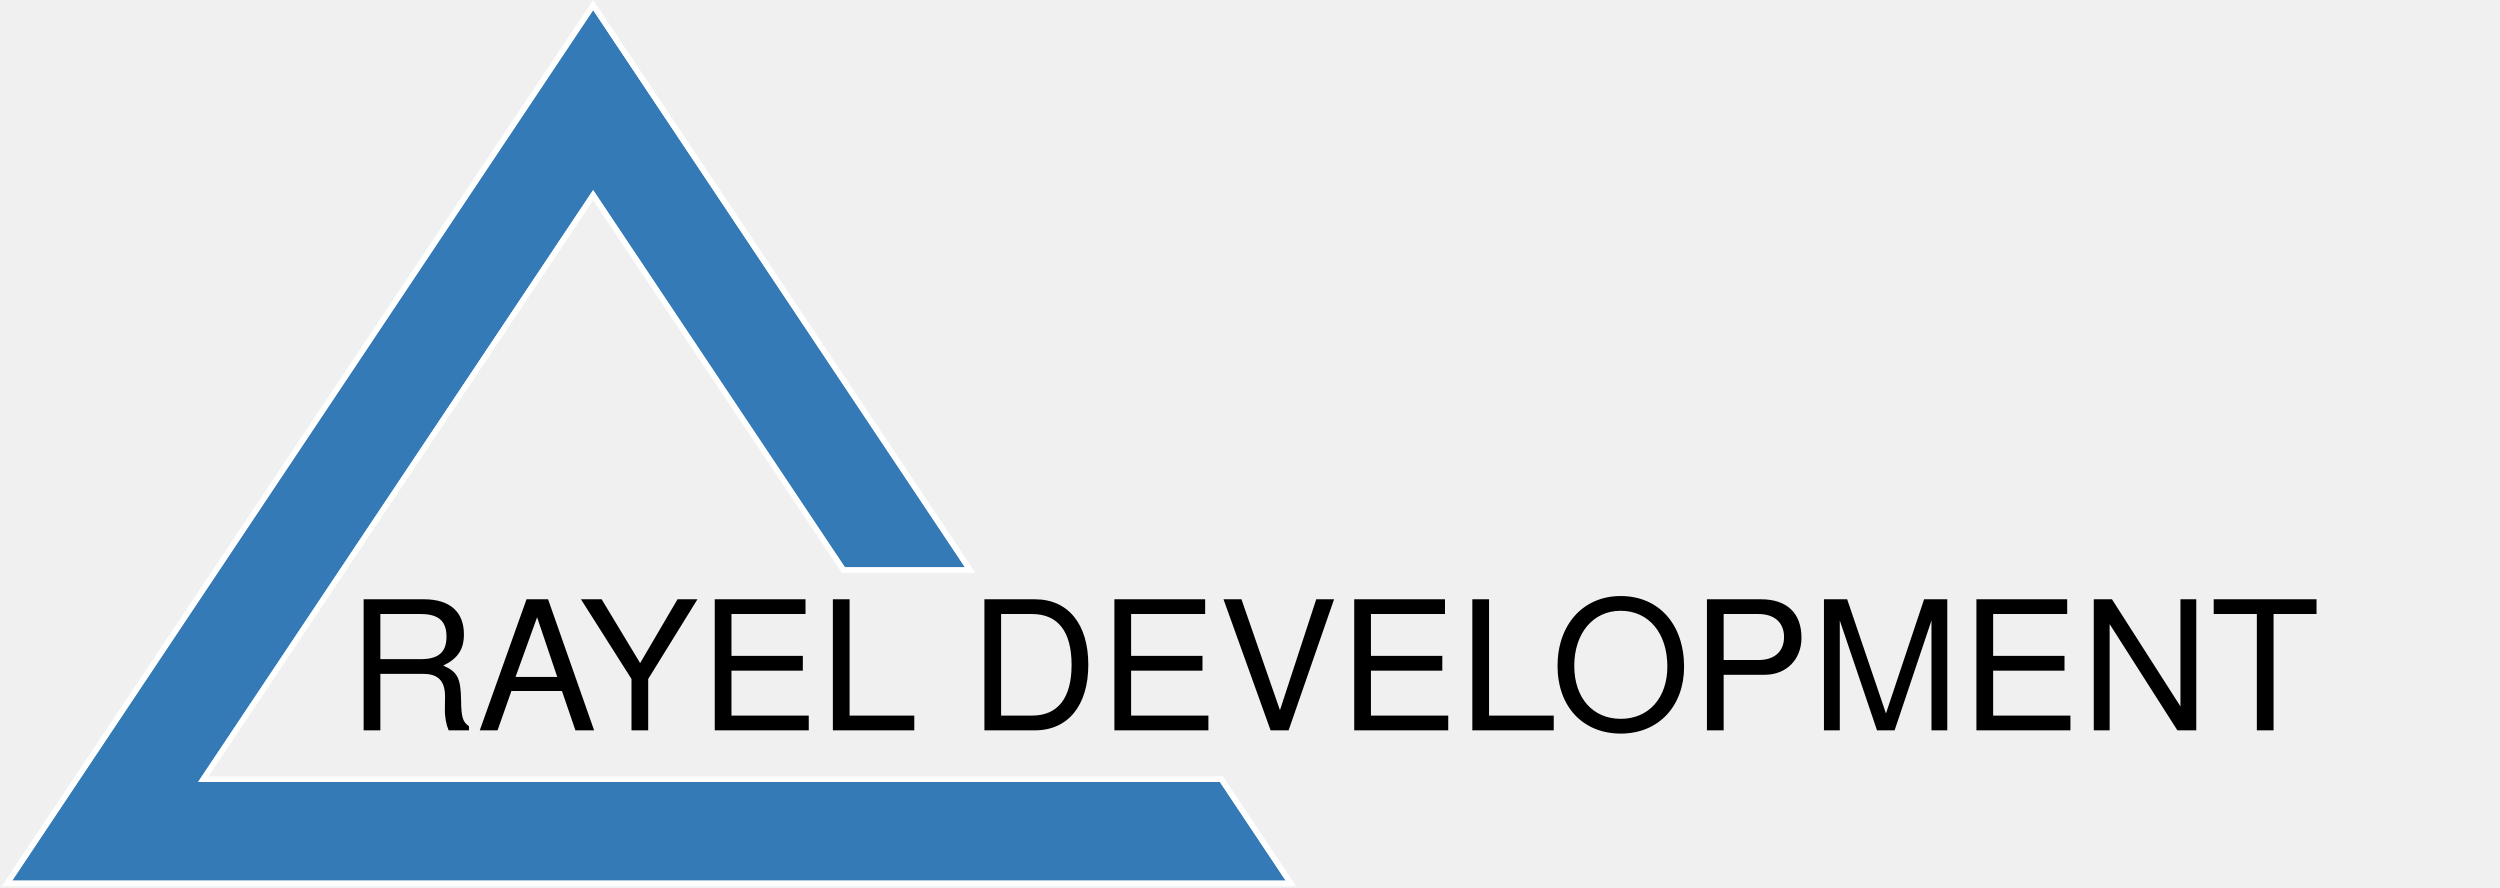
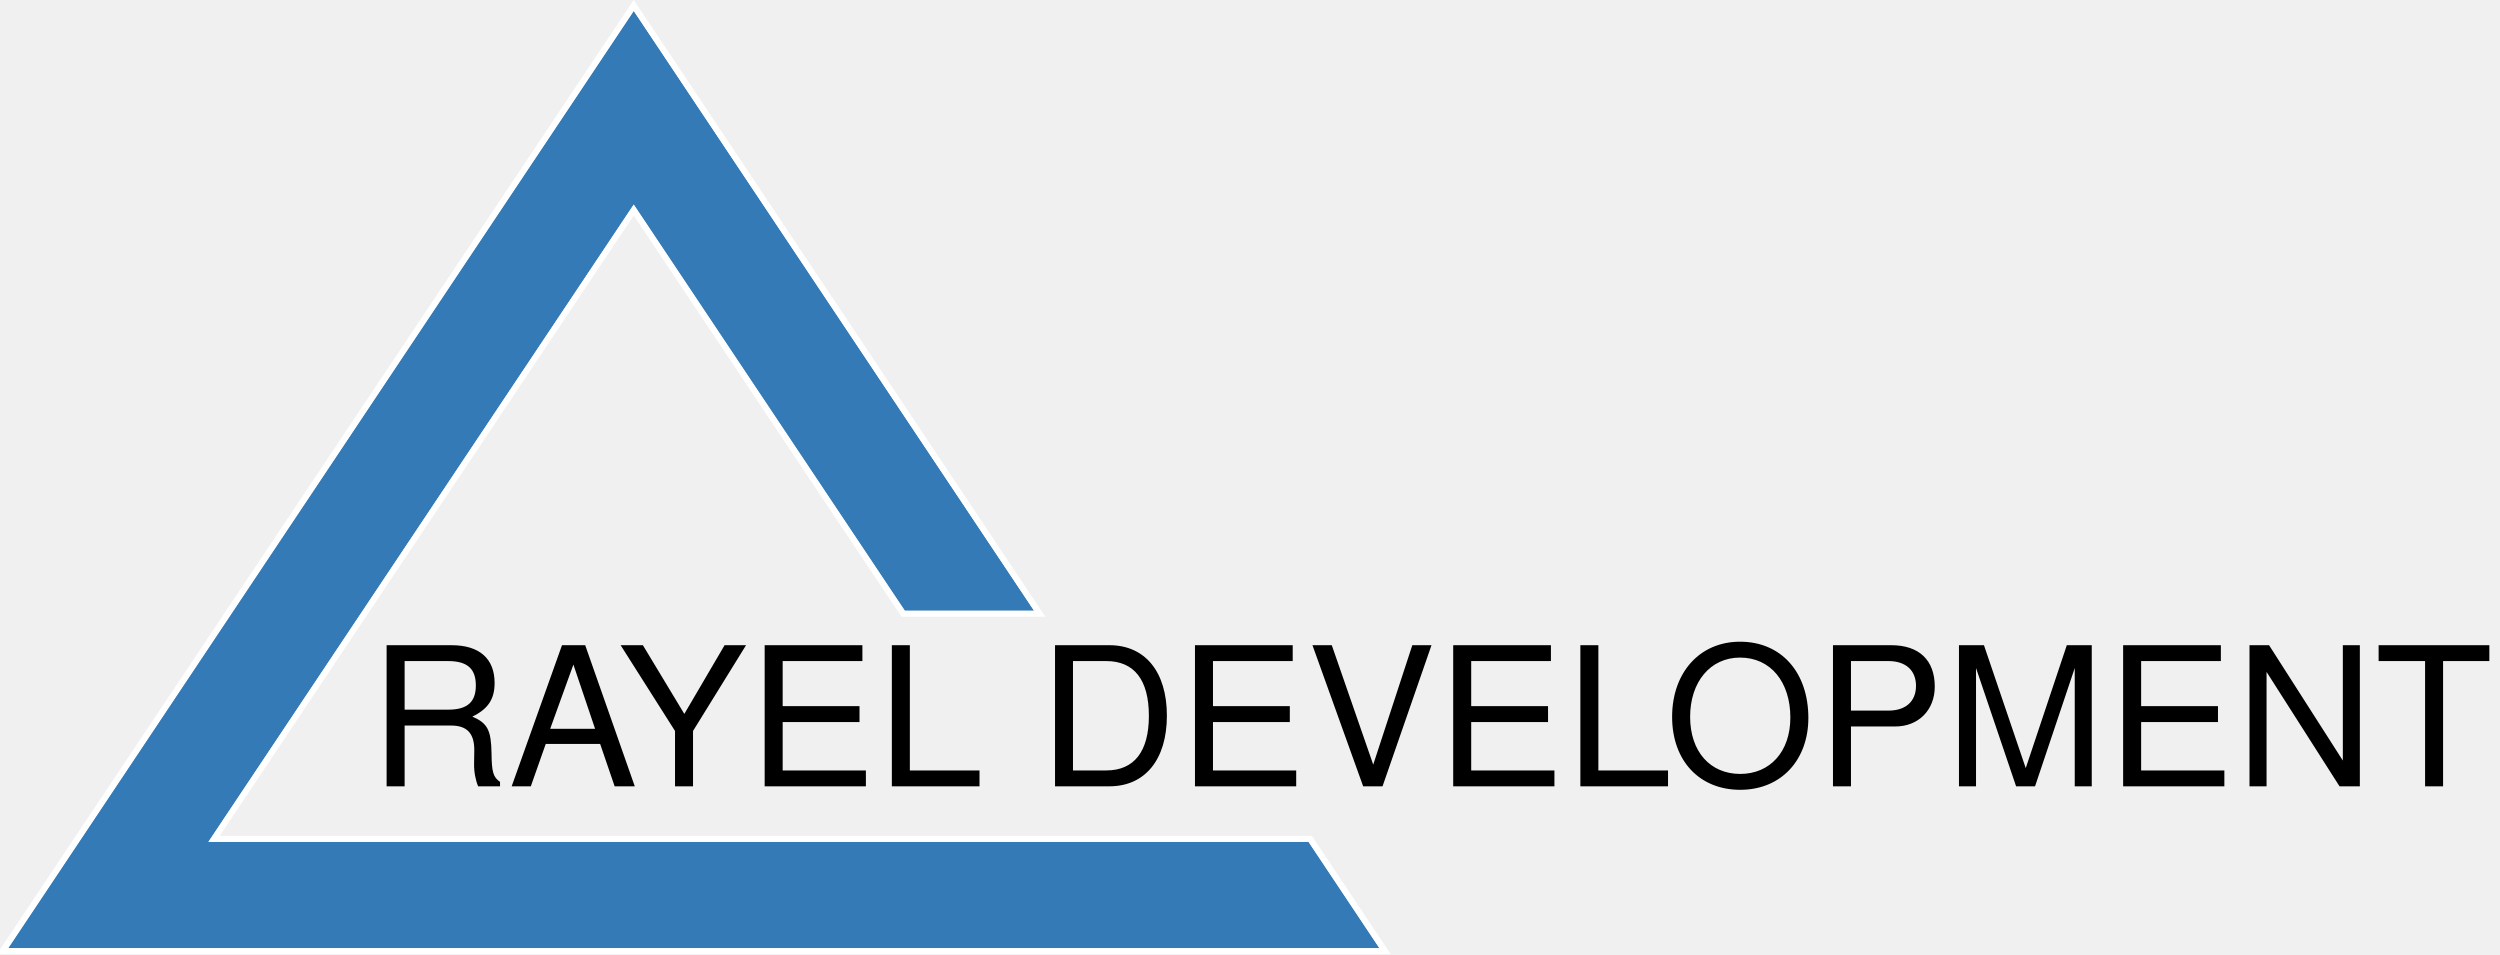
- <svg xmlns="http://www.w3.org/2000/svg" xmlns:xlink="http://www.w3.org/1999/xlink" width="890px" height="316px" viewBox="0 0 749 316" version="1.1" id="svg26">
+ <svg xmlns="http://www.w3.org/2000/svg" xmlns:xlink="http://www.w3.org/1999/xlink" width="826.586" height="315.477" viewBox="0 0 695.632 315.477" version="1.1" id="svg26">
  <defs id="defs13">
-     <path d="M758.778,388.376 L692.496,388.376 L605.977,388.376 L395.023,388.376 L535.659,177.661 L625.28,311.94 L668.023,311.94 L535.659,113.621 L328.841,423.495 L704.216,423.495 L782.199,423.495 L758.778,388.376 Z" id="path-1" />
+     <path d="M 758.778,388.376 H 692.496 605.977 395.023 l 140.636,-210.715 89.621,134.279 h 42.742 L 535.659,113.621 328.841,423.495 h 375.375 77.984 z" id="path-1" />
  </defs>
-   <g id="Page-1" transform="translate(-70)" style="fill:none;fill-rule:evenodd;stroke:none;stroke-width:1">
+   <g id="Page-1" transform="translate(-66.60151,-0.01797289)" style="fill:none;fill-rule:evenodd;stroke:none;stroke-width:1">
    <g id="Rayel" transform="translate(-325,-110)">
      <g id="Symbol">
        <g id="Combined-Shape">
          <use xlink:href="#path-1" id="use15" style="fill:#337ab7;fill-rule:evenodd" x="0" y="0" width="100%" height="100%" />
          <path d="M 535.659,179.463 396.892,387.376 h 362.421 l 24.755,37.119 H 326.971 L 535.659,111.819 669.892,312.94 h -45.147 z" id="path17" style="stroke:#ffffff;stroke-width:2" />
        </g>
      </g>
      <text id="RAYEL-DEVELOPMENT" font-size="64" font-weight="300" style="font-weight:300;font-size:64px;font-family:HelveticaNeue-Thin, 'Helvetica Neue';fill:#000000">
        <tspan x="448" y="370" id="tspan21">RAYEL DEVELOPMENT</tspan>
      </text>
    </g>
  </g>
</svg>
